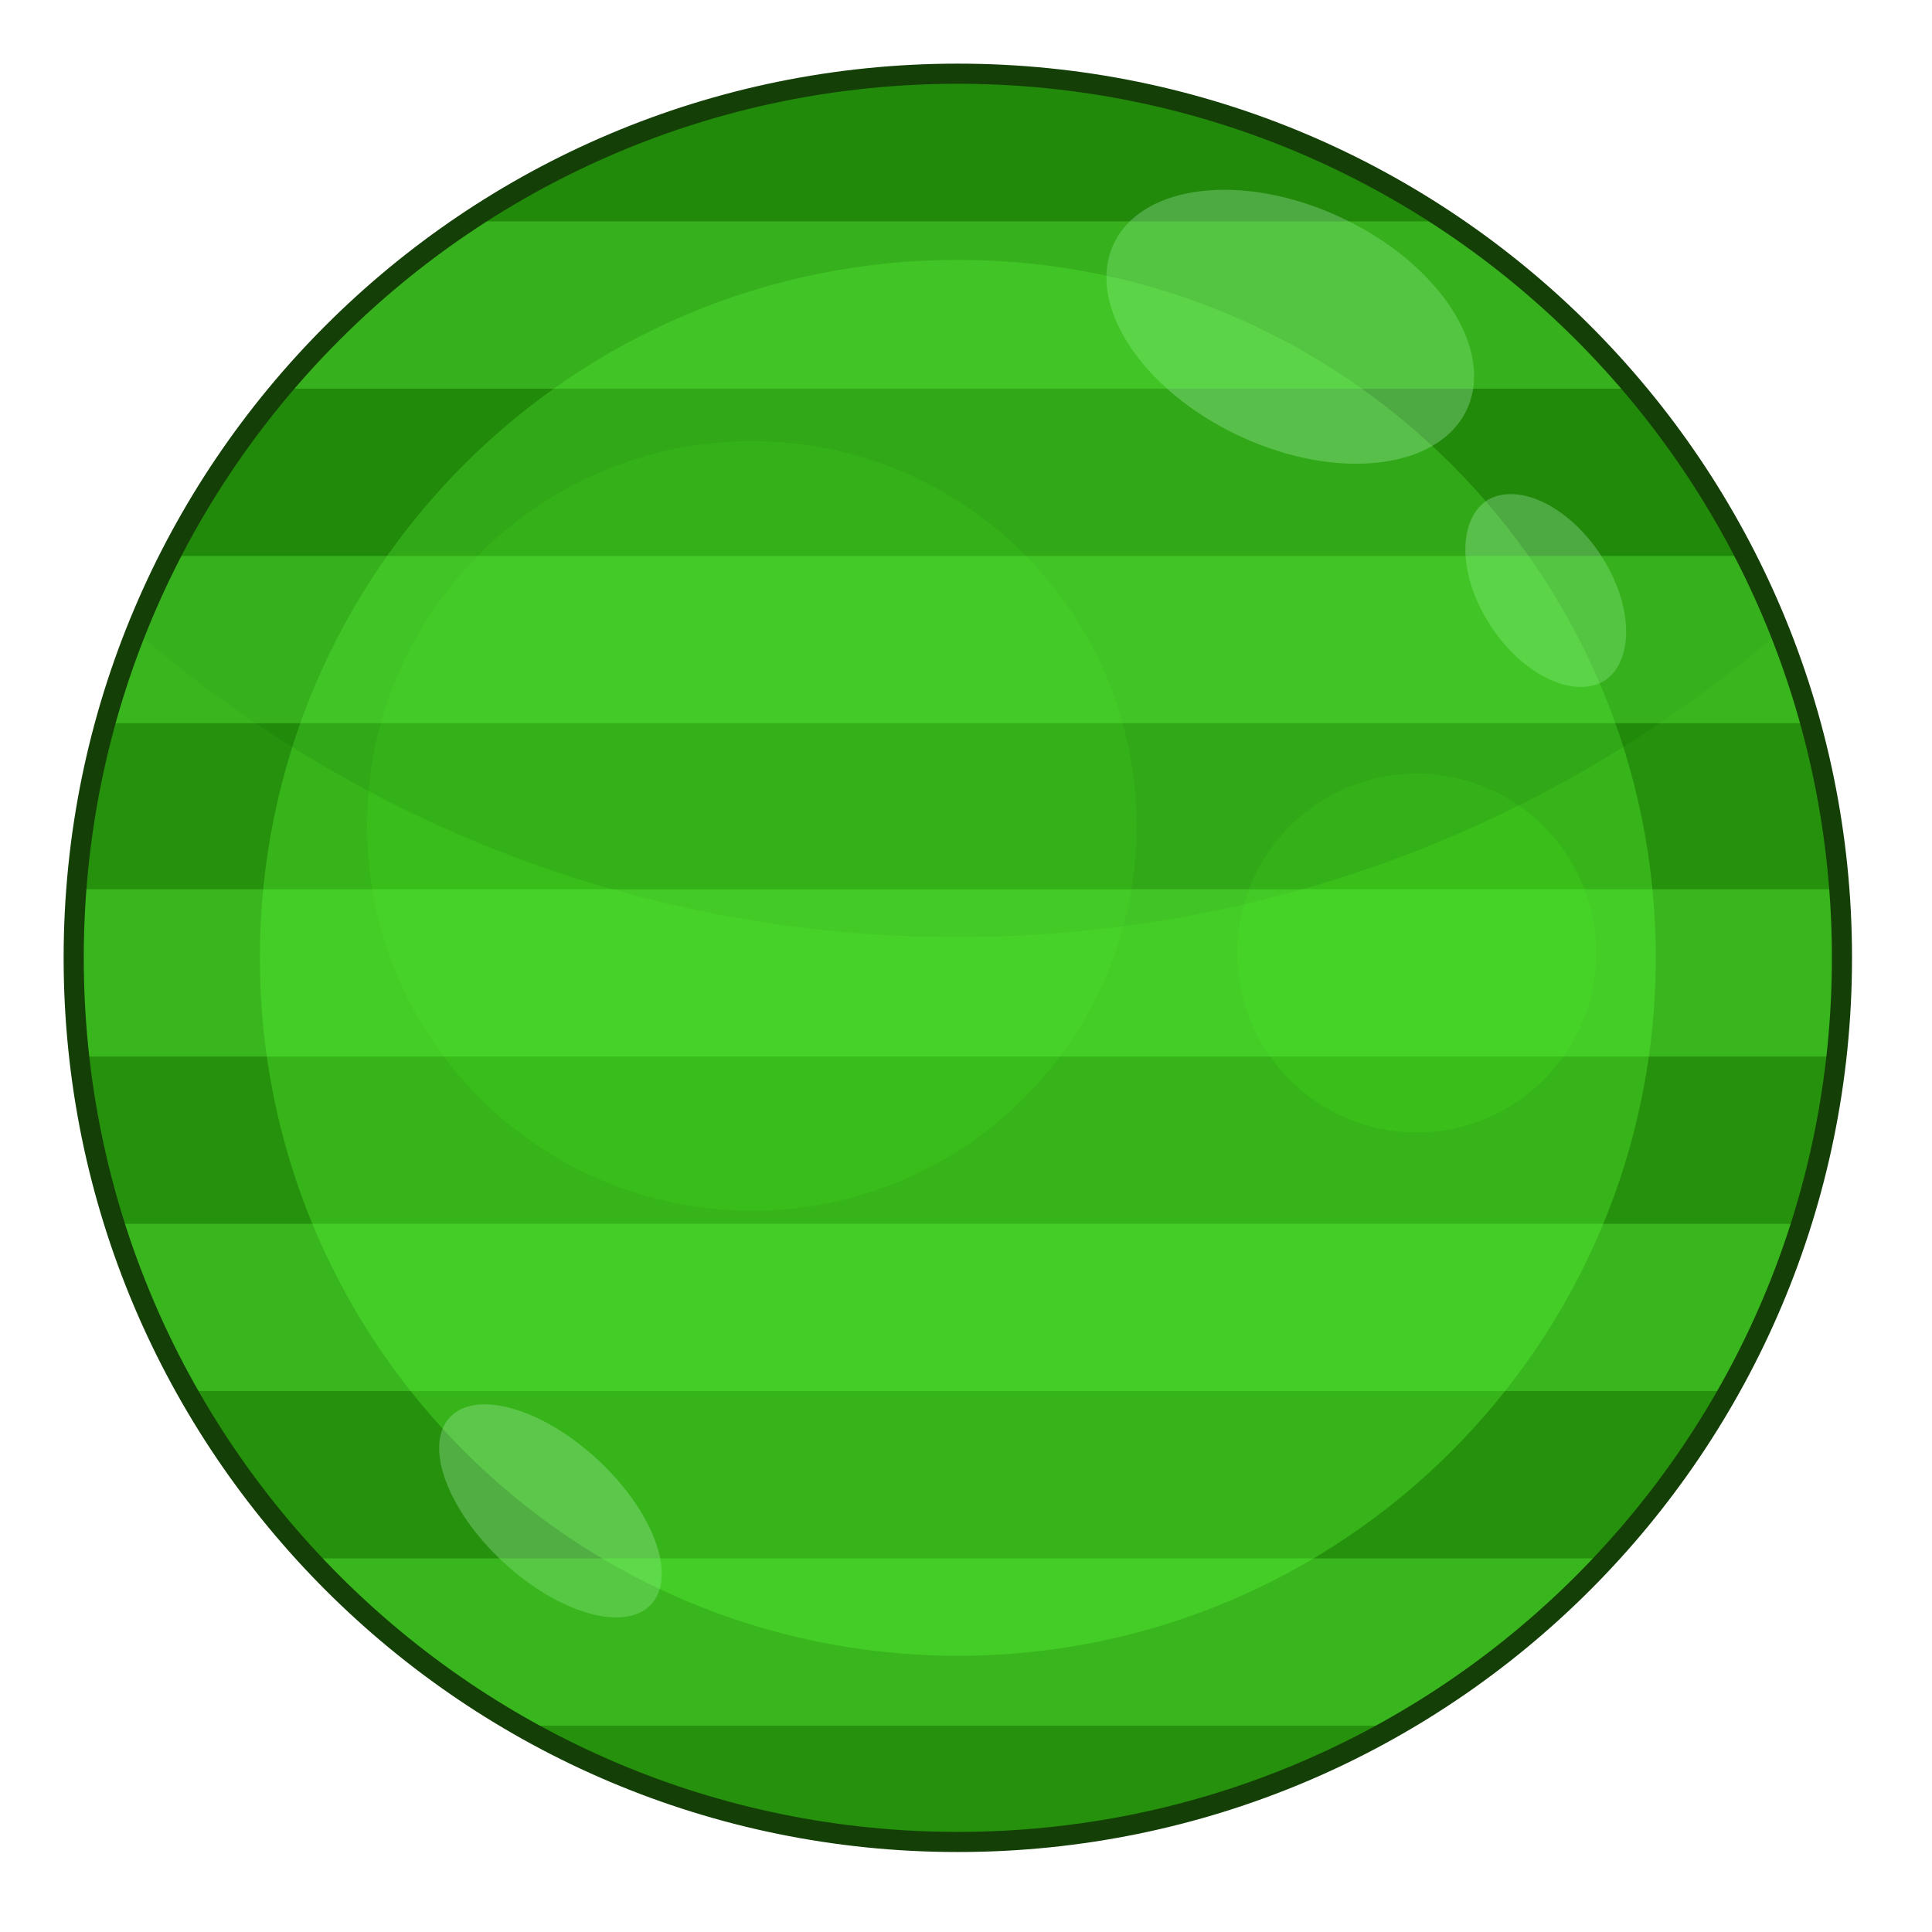
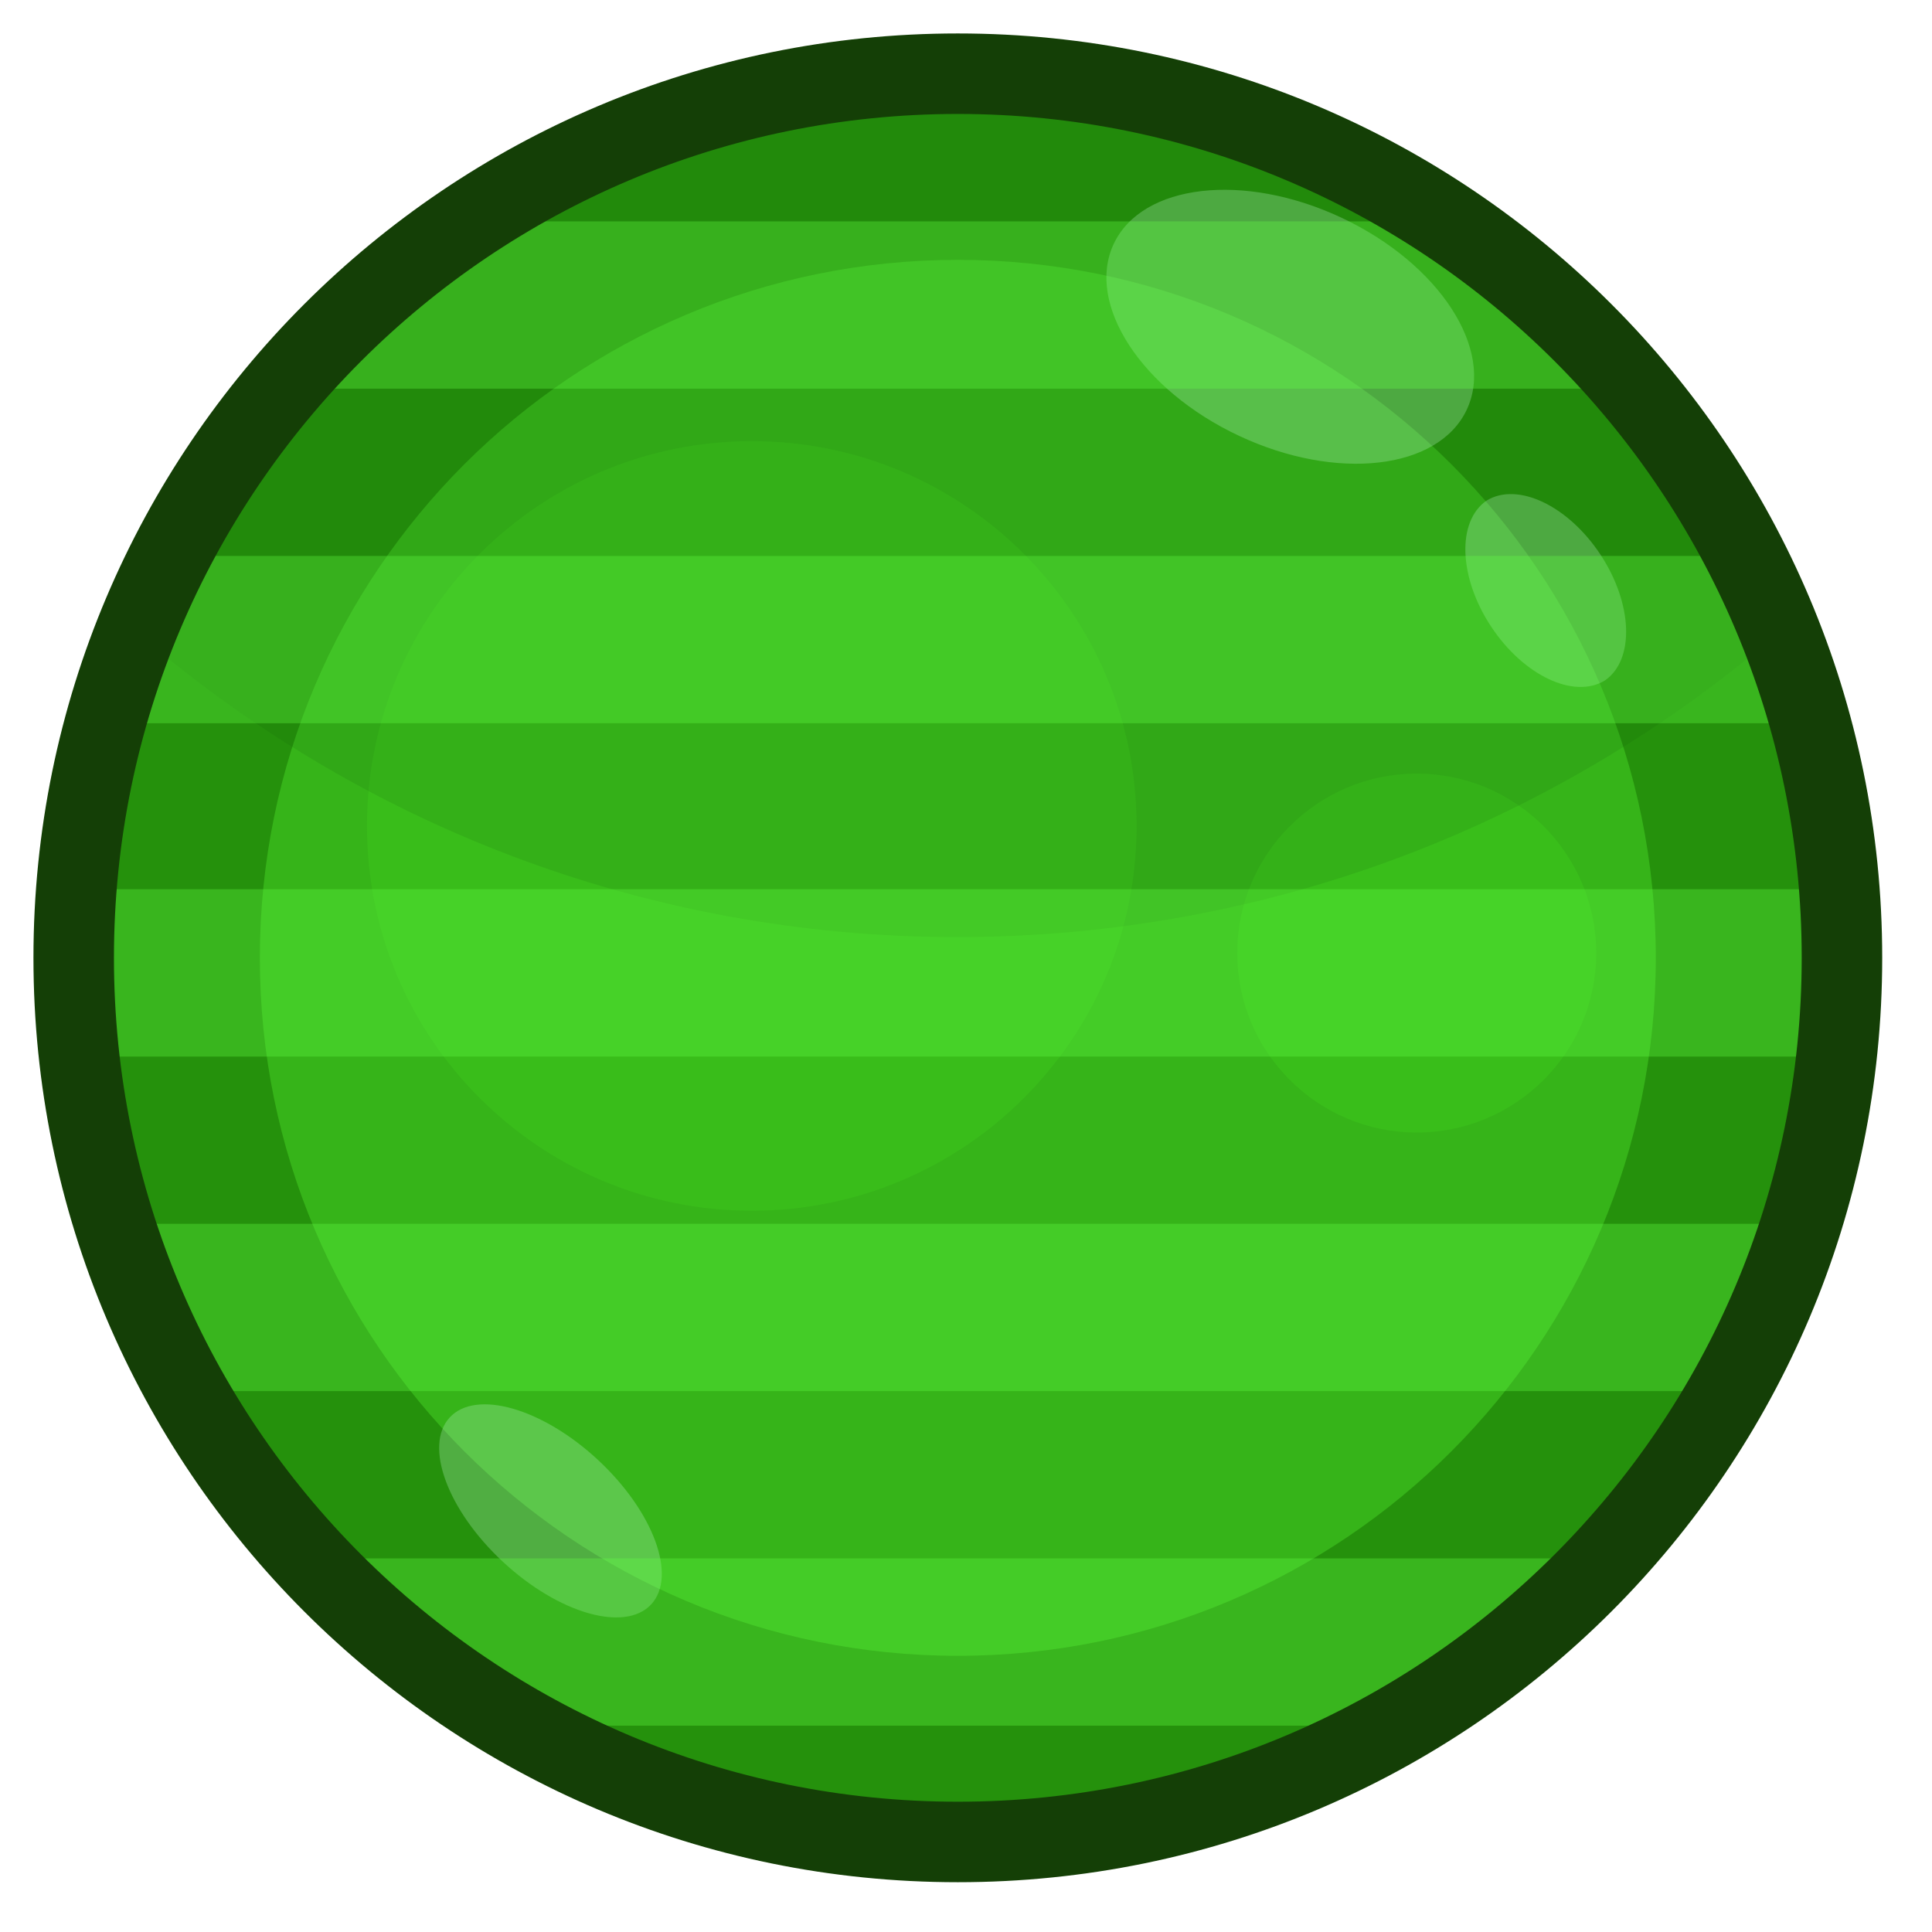
<svg xmlns="http://www.w3.org/2000/svg" version="1.1" width="100%" height="100%" viewBox="0 0 48 48" id="svg2985">
  <defs id="defs2987" />
-   <path d="m 45.763,24.814 a 21.966,21.966 0 1 1 -43.932,0 21.966,21.966 0 1 1 43.932,0 z" transform="translate(0,-1.016949)" id="path3871" style="color:#000000;fill:#25910c;fill-opacity:1;fill-rule:nonzero;stroke:none;stroke-width:0.5;marker:none;visibility:visible;display:inline;overflow:visible;enable-background:accumulate" />
-   <path d="m 45.763,24.814 a 21.966,21.966 0 1 1 -43.932,0 21.966,21.966 0 1 1 43.932,0 z" transform="matrix(0.7894335,0,0,0.7894335,5.010768,4.207954)" id="path3901" style="color:#000000;fill:#36b419;fill-opacity:1;fill-rule:nonzero;stroke:none;stroke-width:0.5;marker:none;visibility:visible;display:inline;overflow:visible;enable-background:accumulate" />
-   <path d="m 45.763,24.814 a 21.966,21.966 0 1 1 -43.932,0 21.966,21.966 0 1 1 43.932,0 z" transform="matrix(0.2029535,0,0,0.2029535,30.36837,18.64278)" id="path3950" style="color:#000000;fill:#45e021;fill-opacity:0.239;fill-rule:nonzero;stroke:none;stroke-width:0.5;marker:none;visibility:visible;display:inline;overflow:visible;enable-background:accumulate" />
-   <path d="m 45.763,24.814 a 21.966,21.966 0 1 1 -43.932,0 21.966,21.966 0 1 1 43.932,0 z" transform="matrix(0.4352143,0,0,0.4352143,8.321027,9.72126)" id="path3948" style="color:#000000;fill:#45e021;fill-opacity:0.207;fill-rule:nonzero;stroke:none;stroke-width:0.5;marker:none;visibility:visible;display:inline;overflow:visible;enable-background:accumulate" />
-   <path d="M 22.656,1.844 C 13.88,2.289 6.47,7.904 3.375,15.688 c 5.474,4.739 12.598,7.594 20.406,7.594 7.808,0 14.963,-2.855 20.438,-7.594 C 40.991,7.572 33.047,1.844 23.781,1.844 c -0.379,0 -0.751,-0.019 -1.125,0 z" id="path3903" style="color:#000000;fill:#145e0b;fill-opacity:0.126;fill-rule:nonzero;stroke:none;stroke-width:0.5;marker:none;visibility:visible;display:inline;overflow:visible;enable-background:accumulate" />
+   <path d="m 45.763,24.814 a 21.966,21.966 0 1 1 -43.932,0 21.966,21.966 0 1 1 43.932,0 z" transform="translate(0,-1.016949)" id="path3871" style="color:#000000;fill:#25910c;fill-opacity:1;fill-rule:nonzero;stroke:none;stroke-width:2;marker:none;visibility:visible;display:inline;overflow:visible;enable-background:accumulate" />
+   <path d="m 45.763,24.814 a 21.966,21.966 0 1 1 -43.932,0 21.966,21.966 0 1 1 43.932,0 z" transform="matrix(0.7894335,0,0,0.7894335,5.010768,4.207954)" id="path3901" style="color:#000000;fill:#36b419;fill-opacity:1;fill-rule:nonzero;stroke:none;stroke-width:2;marker:none;visibility:visible;display:inline;overflow:visible;enable-background:accumulate" />
+   <path d="m 45.763,24.814 a 21.966,21.966 0 1 1 -43.932,0 21.966,21.966 0 1 1 43.932,0 z" transform="matrix(0.2029535,0,0,0.2029535,30.36837,18.64278)" id="path3950" style="color:#000000;fill:#45e021;fill-opacity:0.239;fill-rule:nonzero;stroke:none;stroke-width:2;marker:none;visibility:visible;display:inline;overflow:visible;enable-background:accumulate" />
+   <path d="m 45.763,24.814 a 21.966,21.966 0 1 1 -43.932,0 21.966,21.966 0 1 1 43.932,0 z" transform="matrix(0.4352143,0,0,0.4352143,8.321027,9.72126)" id="path3948" style="color:#000000;fill:#45e021;fill-opacity:0.207;fill-rule:nonzero;stroke:none;stroke-width:2;marker:none;visibility:visible;display:inline;overflow:visible;enable-background:accumulate" />
+   <path d="M 22.656,1.844 C 13.88,2.289 6.47,7.904 3.375,15.688 c 5.474,4.739 12.598,7.594 20.406,7.594 7.808,0 14.963,-2.855 20.438,-7.594 C 40.991,7.572 33.047,1.844 23.781,1.844 c -0.379,0 -0.751,-0.019 -1.125,0 z" id="path3903" style="color:#000000;fill:#145e0b;fill-opacity:0.126;fill-rule:nonzero;stroke:none;stroke-width:2;marker:none;visibility:visible;display:inline;overflow:visible;enable-background:accumulate" />
  <path d="M 36.441,10.179 A 4.844,2.993 25.14 1 1 27.671,6.058 4.844,2.993 25.14 0 1 36.441,10.179 z" id="path3836" style="color:#000000;fill:#bdf7c8;fill-opacity:0.284;stroke-width:1.5" />
  <path d="m 16.178,39.861 a 3.414,1.731 42.879 1 1 -5.003,-4.647 3.414,1.731 42.879 0 1 5.003,4.647 z" id="path3838" style="color:#000000;fill:#bdf7c8;fill-opacity:0.284;stroke-width:1.5" />
  <path d="m 39.878,16.903 a 2.675,1.653 56.518 0 1 -2.949,-4.463 2.675,1.653 56.518 0 1 2.949,4.463 z" id="path3944" style="color:#000000;fill:#bdf7c8;fill-opacity:0.284;stroke-width:1.5" />
  <path d="M 11.656,5.5 C 9.9,6.666 8.321,8.048 6.969,9.656 l 33.656,0 C 39.277,8.054 37.686,6.663 35.938,5.5 l -24.281,0 z m -7.438,8.312 C 3.548,15.126 3.023,16.519 2.625,17.969 l 42.344,0 C 44.571,16.519 44.046,15.126 43.375,13.812 l -39.156,0 z m -2.312,8.281 c -0.043,0.563 -0.062,1.113 -0.062,1.688 0,0.832 0.035,1.661 0.125,2.469 l 43.656,0 c 0.09,-0.808 0.125,-1.637 0.125,-2.469 0,-0.574 -0.019,-1.125 -0.062,-1.688 l -43.781,0 z m 0.938,8.312 c 0.458,1.456 1.045,2.848 1.781,4.156 l 38.344,0 c 0.736,-1.308 1.323,-2.7 1.781,-4.156 l -41.906,0 z m 4.844,8.312 c 1.508,1.627 3.251,3.045 5.188,4.156 l 21.844,0 c 1.937,-1.111 3.679,-2.53 5.188,-4.156 l -32.219,0 z" id="rect3780" style="color:#000000;fill:#64ff46;fill-opacity:0.325;fill-rule:nonzero;stroke:none;stroke-width:0.27;marker:none;visibility:visible;display:inline;overflow:visible;enable-background:accumulate" />
-   <path d="m 45.763,24.814 a 21.966,21.966 0 1 1 -43.932,0 21.966,21.966 0 1 1 43.932,0 z" transform="translate(0,-1.016949)" id="path3852" style="color:#000000;fill:none;stroke:#143f06;stroke-width:0.5;stroke-linecap:butt;stroke-linejoin:miter;stroke-miterlimit:4;stroke-opacity:1;stroke-dasharray:none;stroke-dashoffset:0;marker:none;visibility:visible;display:inline;overflow:visible;enable-background:accumulate" />
+   <path d="m 45.763,24.814 a 21.966,21.966 0 1 1 -43.932,0 21.966,21.966 0 1 1 43.932,0 z" transform="translate(0,-1.016949)" id="path3852" style="color:#000000;fill:none;stroke:#143f06;stroke-width:2;stroke-linecap:butt;stroke-linejoin:miter;stroke-miterlimit:4;stroke-opacity:1;stroke-dasharray:none;stroke-dashoffset:0;marker:none;visibility:visible;display:inline;overflow:visible;enable-background:accumulate" />
</svg>
